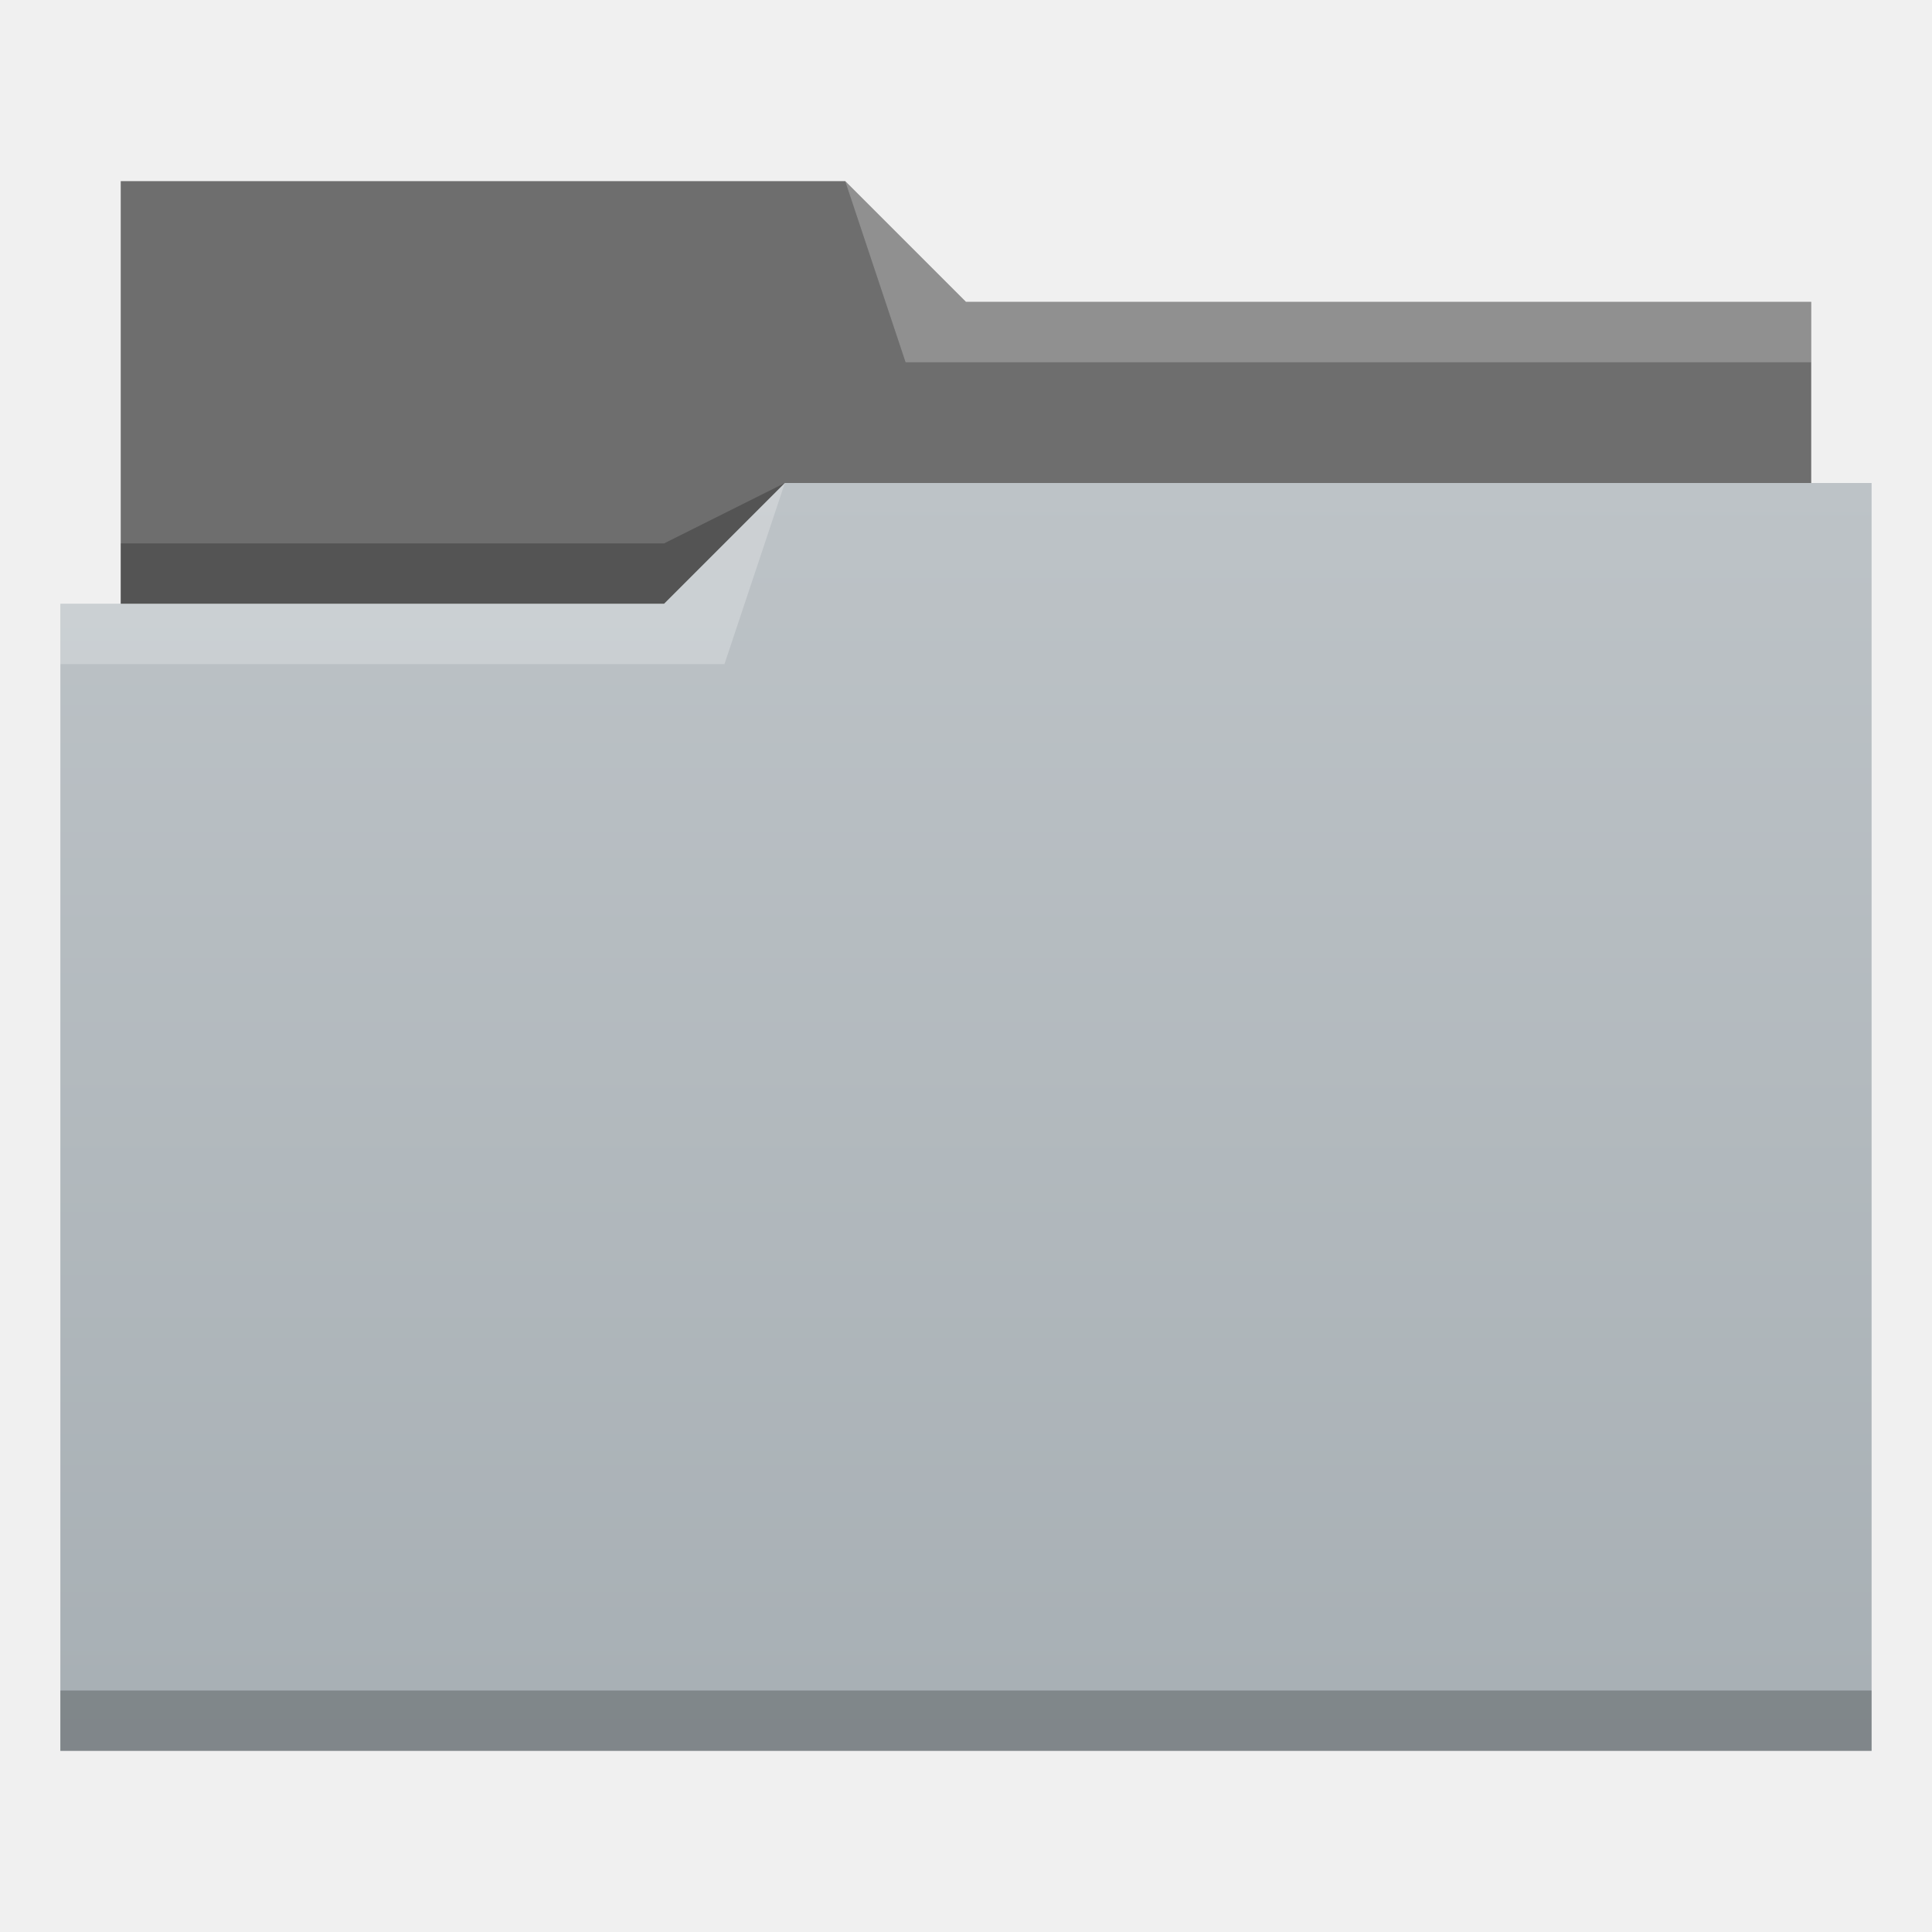
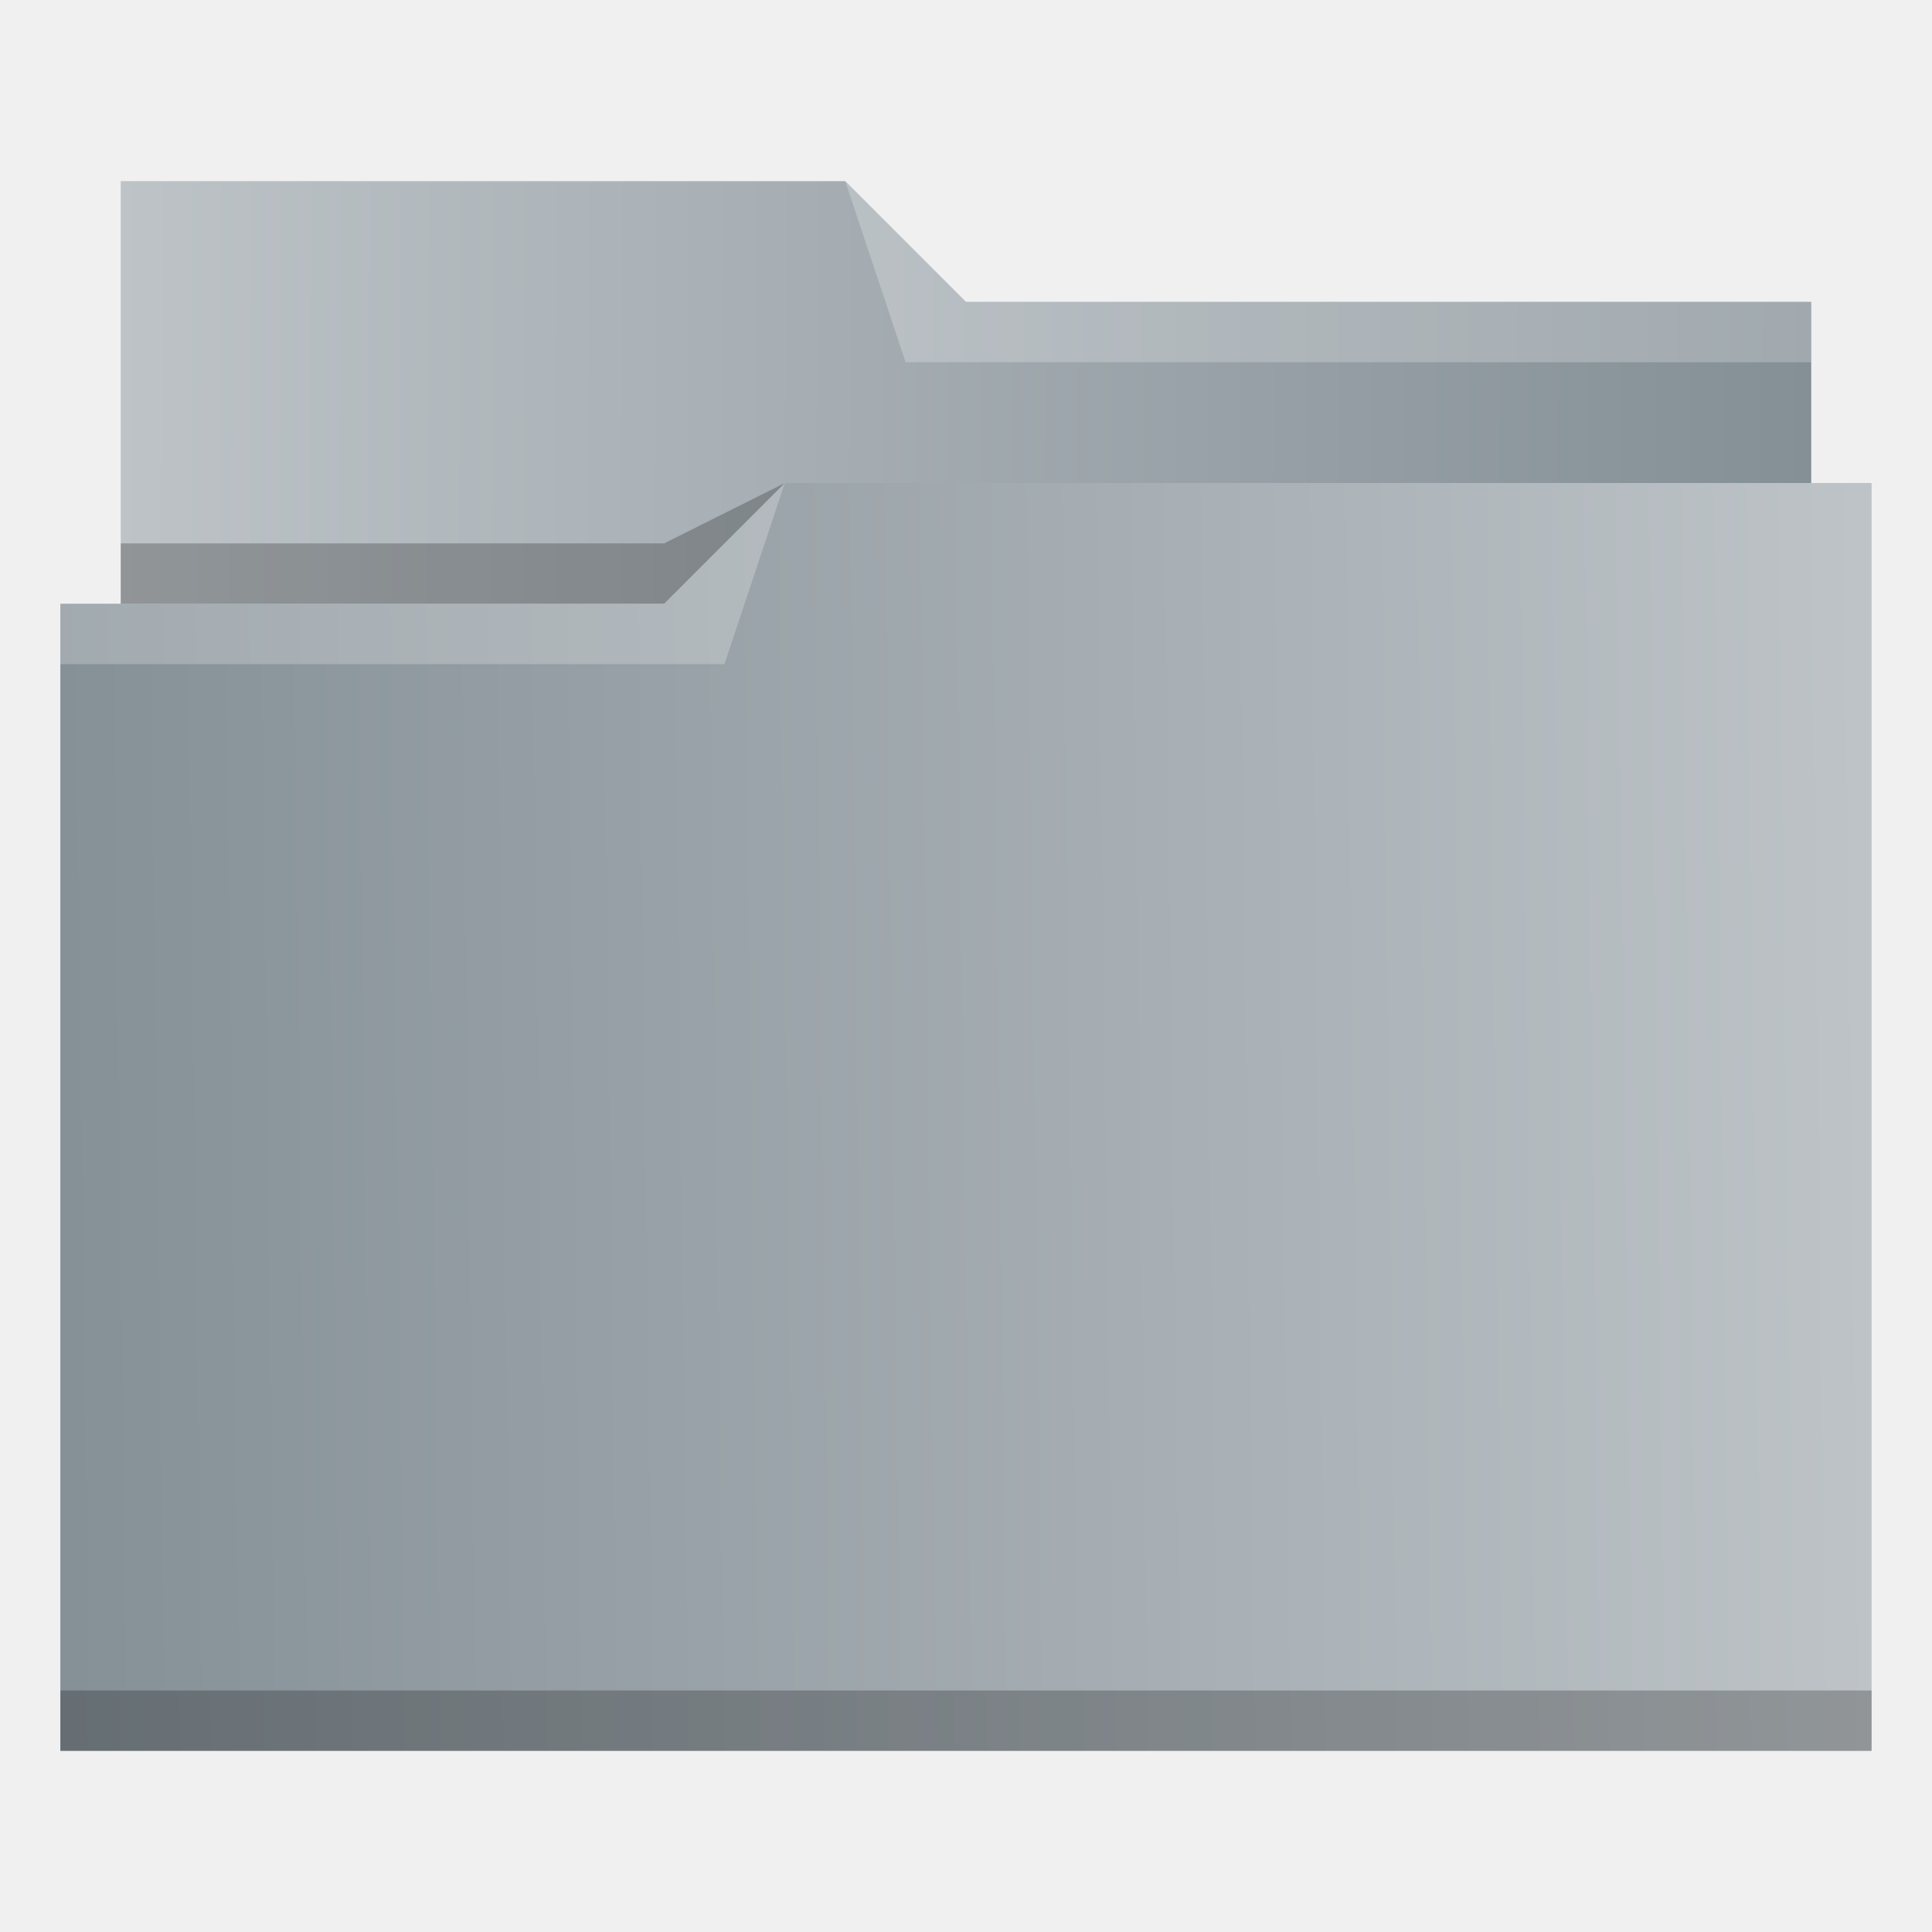
- <svg xmlns="http://www.w3.org/2000/svg" xmlns:xlink="http://www.w3.org/1999/xlink" width="32" version="1.1" height="32" viewBox="0 0 32 32">
+ <svg xmlns="http://www.w3.org/2000/svg" xmlns:xlink="http://www.w3.org/1999/xlink" width="32" version="1.1" height="32" viewBox="0 0 32 32" id="svg15">
  <defs id="defs5455">
-     <linearGradient id="linearGradient4342" xlink:href="#linearGradient4172-2" y1="29" y2="8" gradientUnits="userSpaceOnUse" x2="0" gradientTransform="matrix(1 0 0 1 384.5714 515.798)" />
+     <linearGradient id="linearGradient4342" xlink:href="#linearGradient4172-2" y1="18.017" y2="17.627" gradientUnits="userSpaceOnUse" x2="30.915" gradientTransform="matrix(1 0 0 1 384.5714 515.798)" x1="0.407" />
    <linearGradient id="linearGradient4172-2">
-       <stop style="stop-color:#a7afb4" id="stop4174-6-4" />
+       <stop style="stop-color:#848f96;stop-opacity:1" id="stop4174-6-4" />
      <stop offset="1" style="stop-color:#bdc3c7" id="stop4176-2" />
    </linearGradient>
+     <linearGradient xlink:href="#linearGradient4172-2" id="linearGradient830" x1="414.571" y1="521.798" x2="386.504" y2="521.713" gradientUnits="userSpaceOnUse" />
  </defs>
  <g id="layer1" transform="matrix(1 0 0 1 -384.5714 -515.798)">
-     <path style="fill:#6e6e6e;fill-rule:evenodd" id="path4308" d="m 386.571,518.798 0,7 0,1 28,0 0,-6 -14,0 -2,-2 z" />
+     <path style="fill:url(#linearGradient830);fill-rule:evenodd;fill-opacity:1" id="path4308" d="m 386.571,518.798 0,7 0,1 28,0 0,-6 -14,0 -2,-2 z" />
    <path style="fill-opacity:0.235;fill-rule:evenodd" id="path4306" d="m 397.571,523.798 -2,1 -9,0 0,1 7,0 3,0 z" />
    <path style="fill:url(#linearGradient4342)" id="rect4294" d="m 397.571,523.798 -2,2 -9,0 -1,0 0,19 11,0 1,0 18,0 0,-21 -18,0 z" />
    <path style="fill:#ffffff;fill-opacity:0.235;fill-rule:evenodd" id="path4304" d="m 397.571,523.798 -2,2 -10,0 0,1 11,0 z" />
    <path style="fill:#ffffff;fill-opacity:0.235;fill-rule:evenodd" id="path4310" d="m 398.571,518.798 1,3 15,0 0,-1 -14,0 z" />
    <rect width="30" x="385.571" y="543.798" height="1" style="fill-opacity:0.235" id="rect4292" />
  </g>
</svg>
